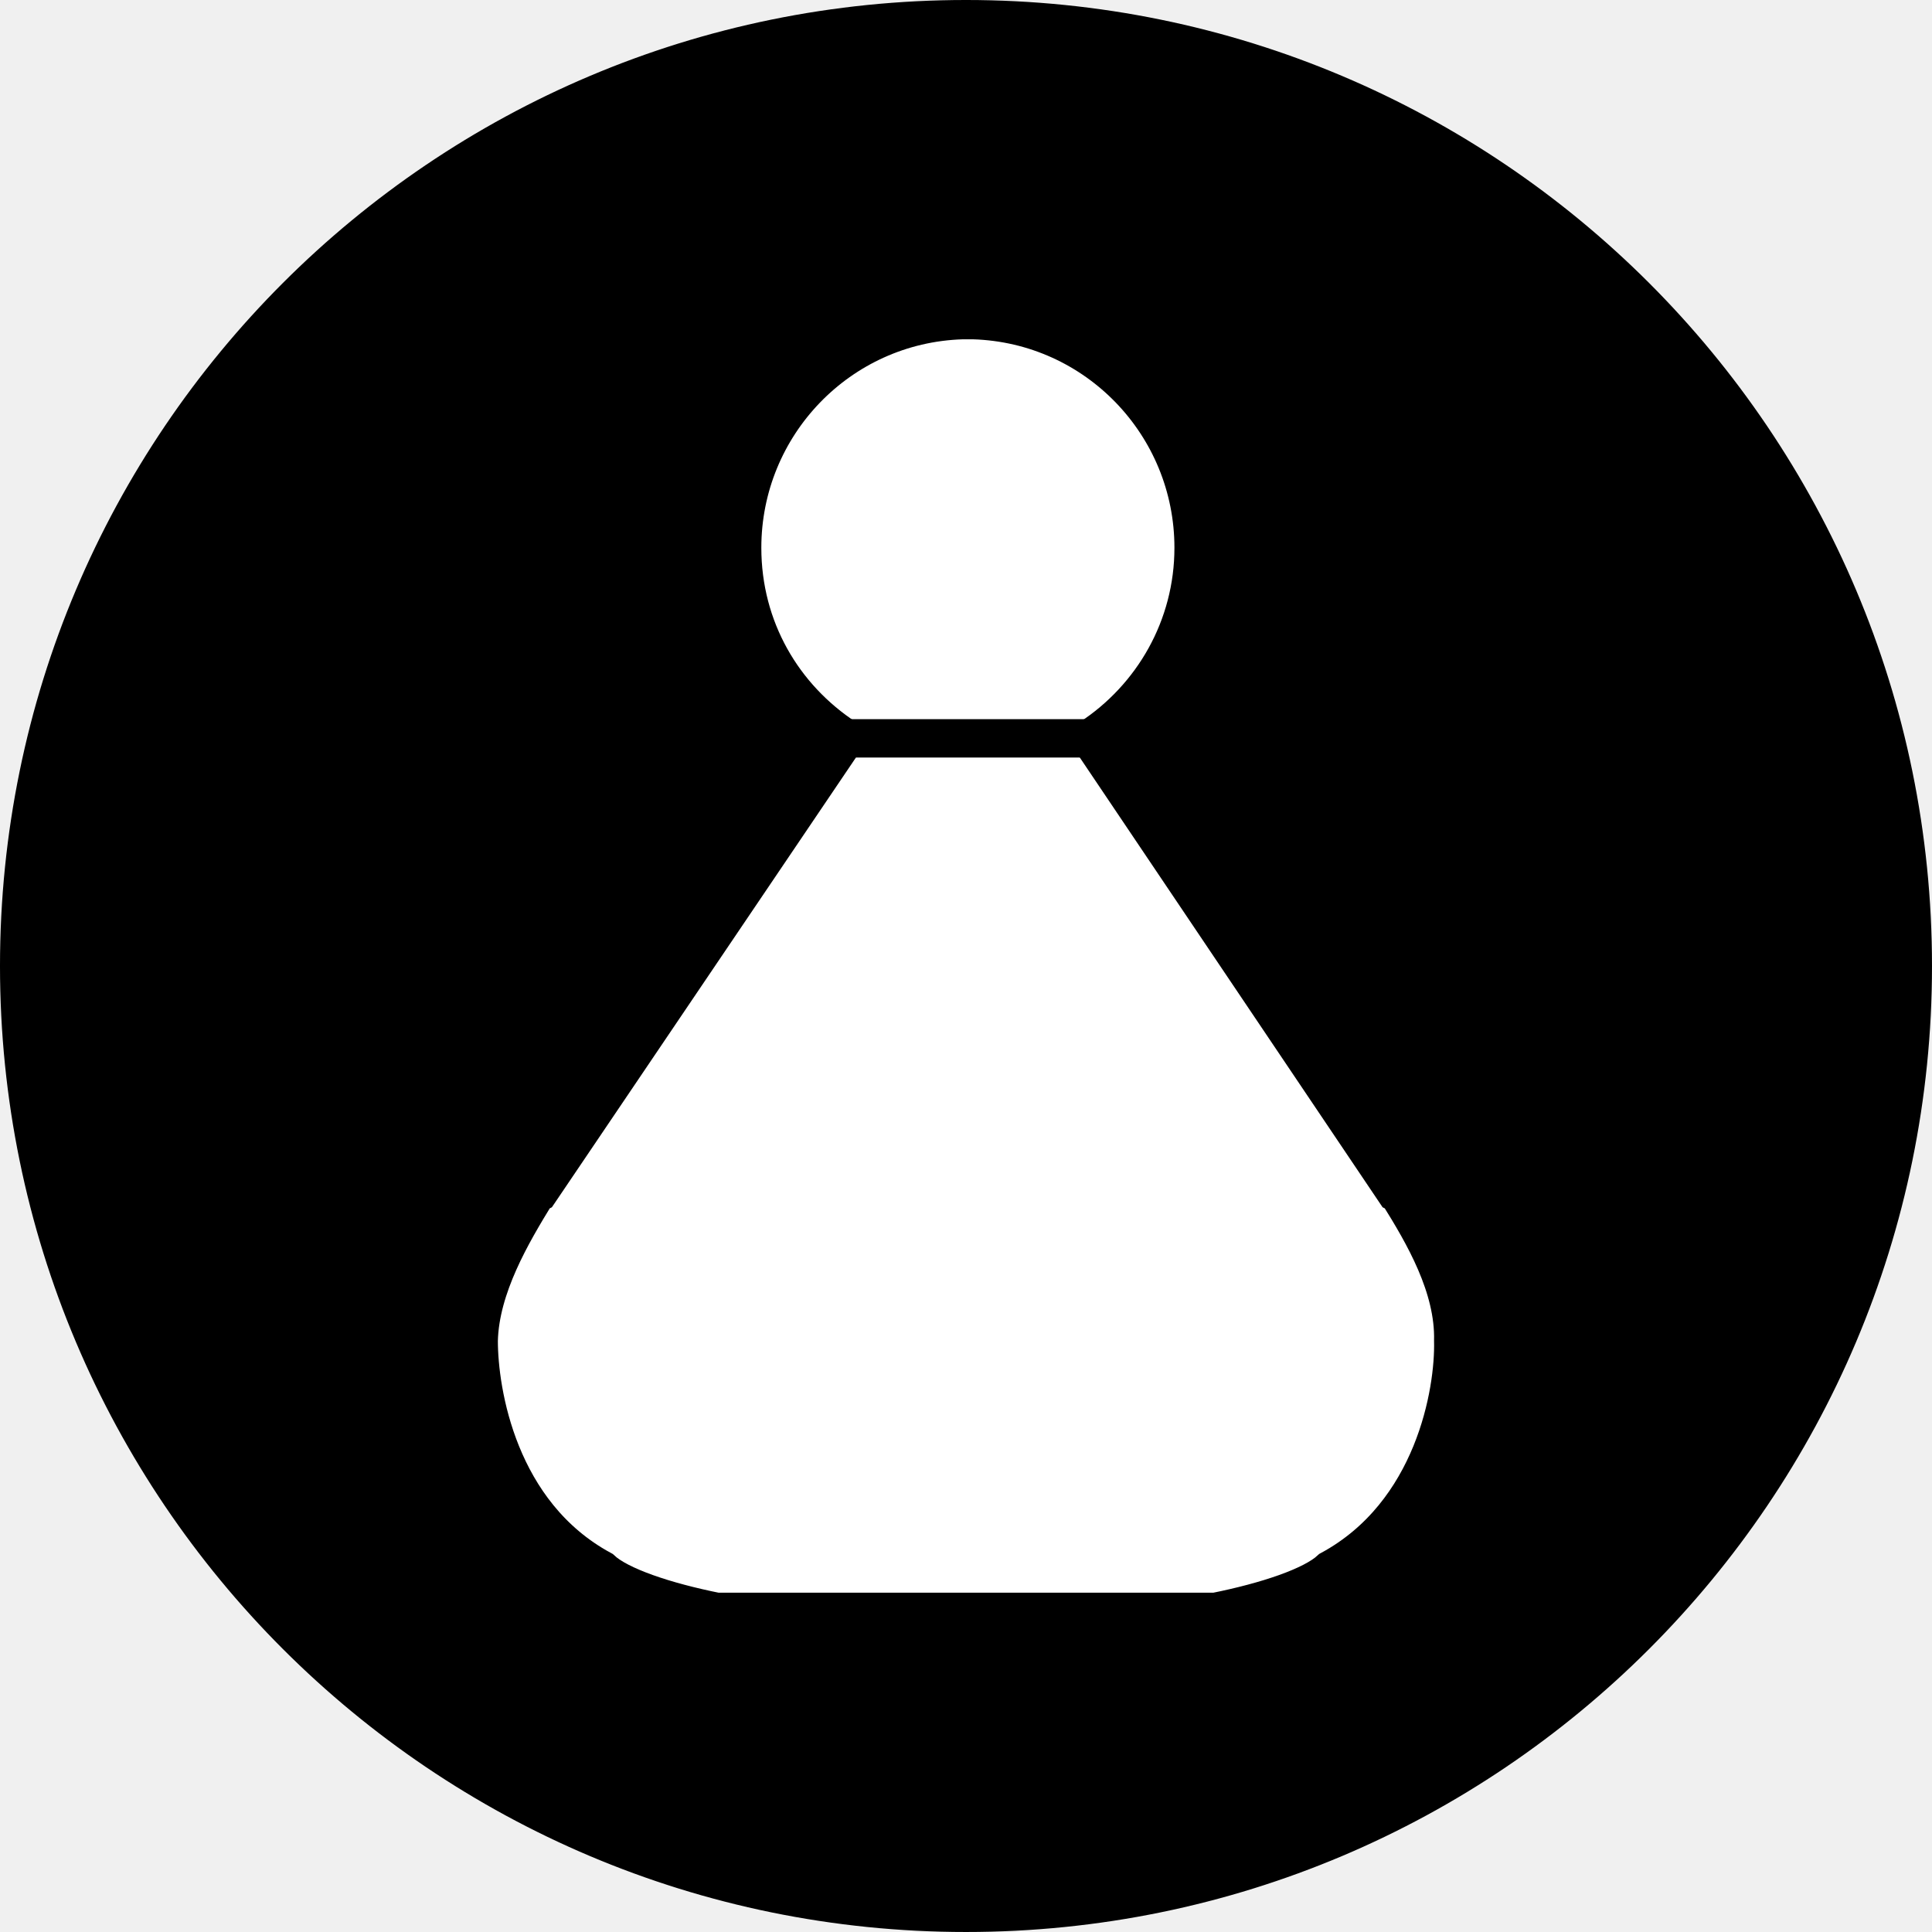
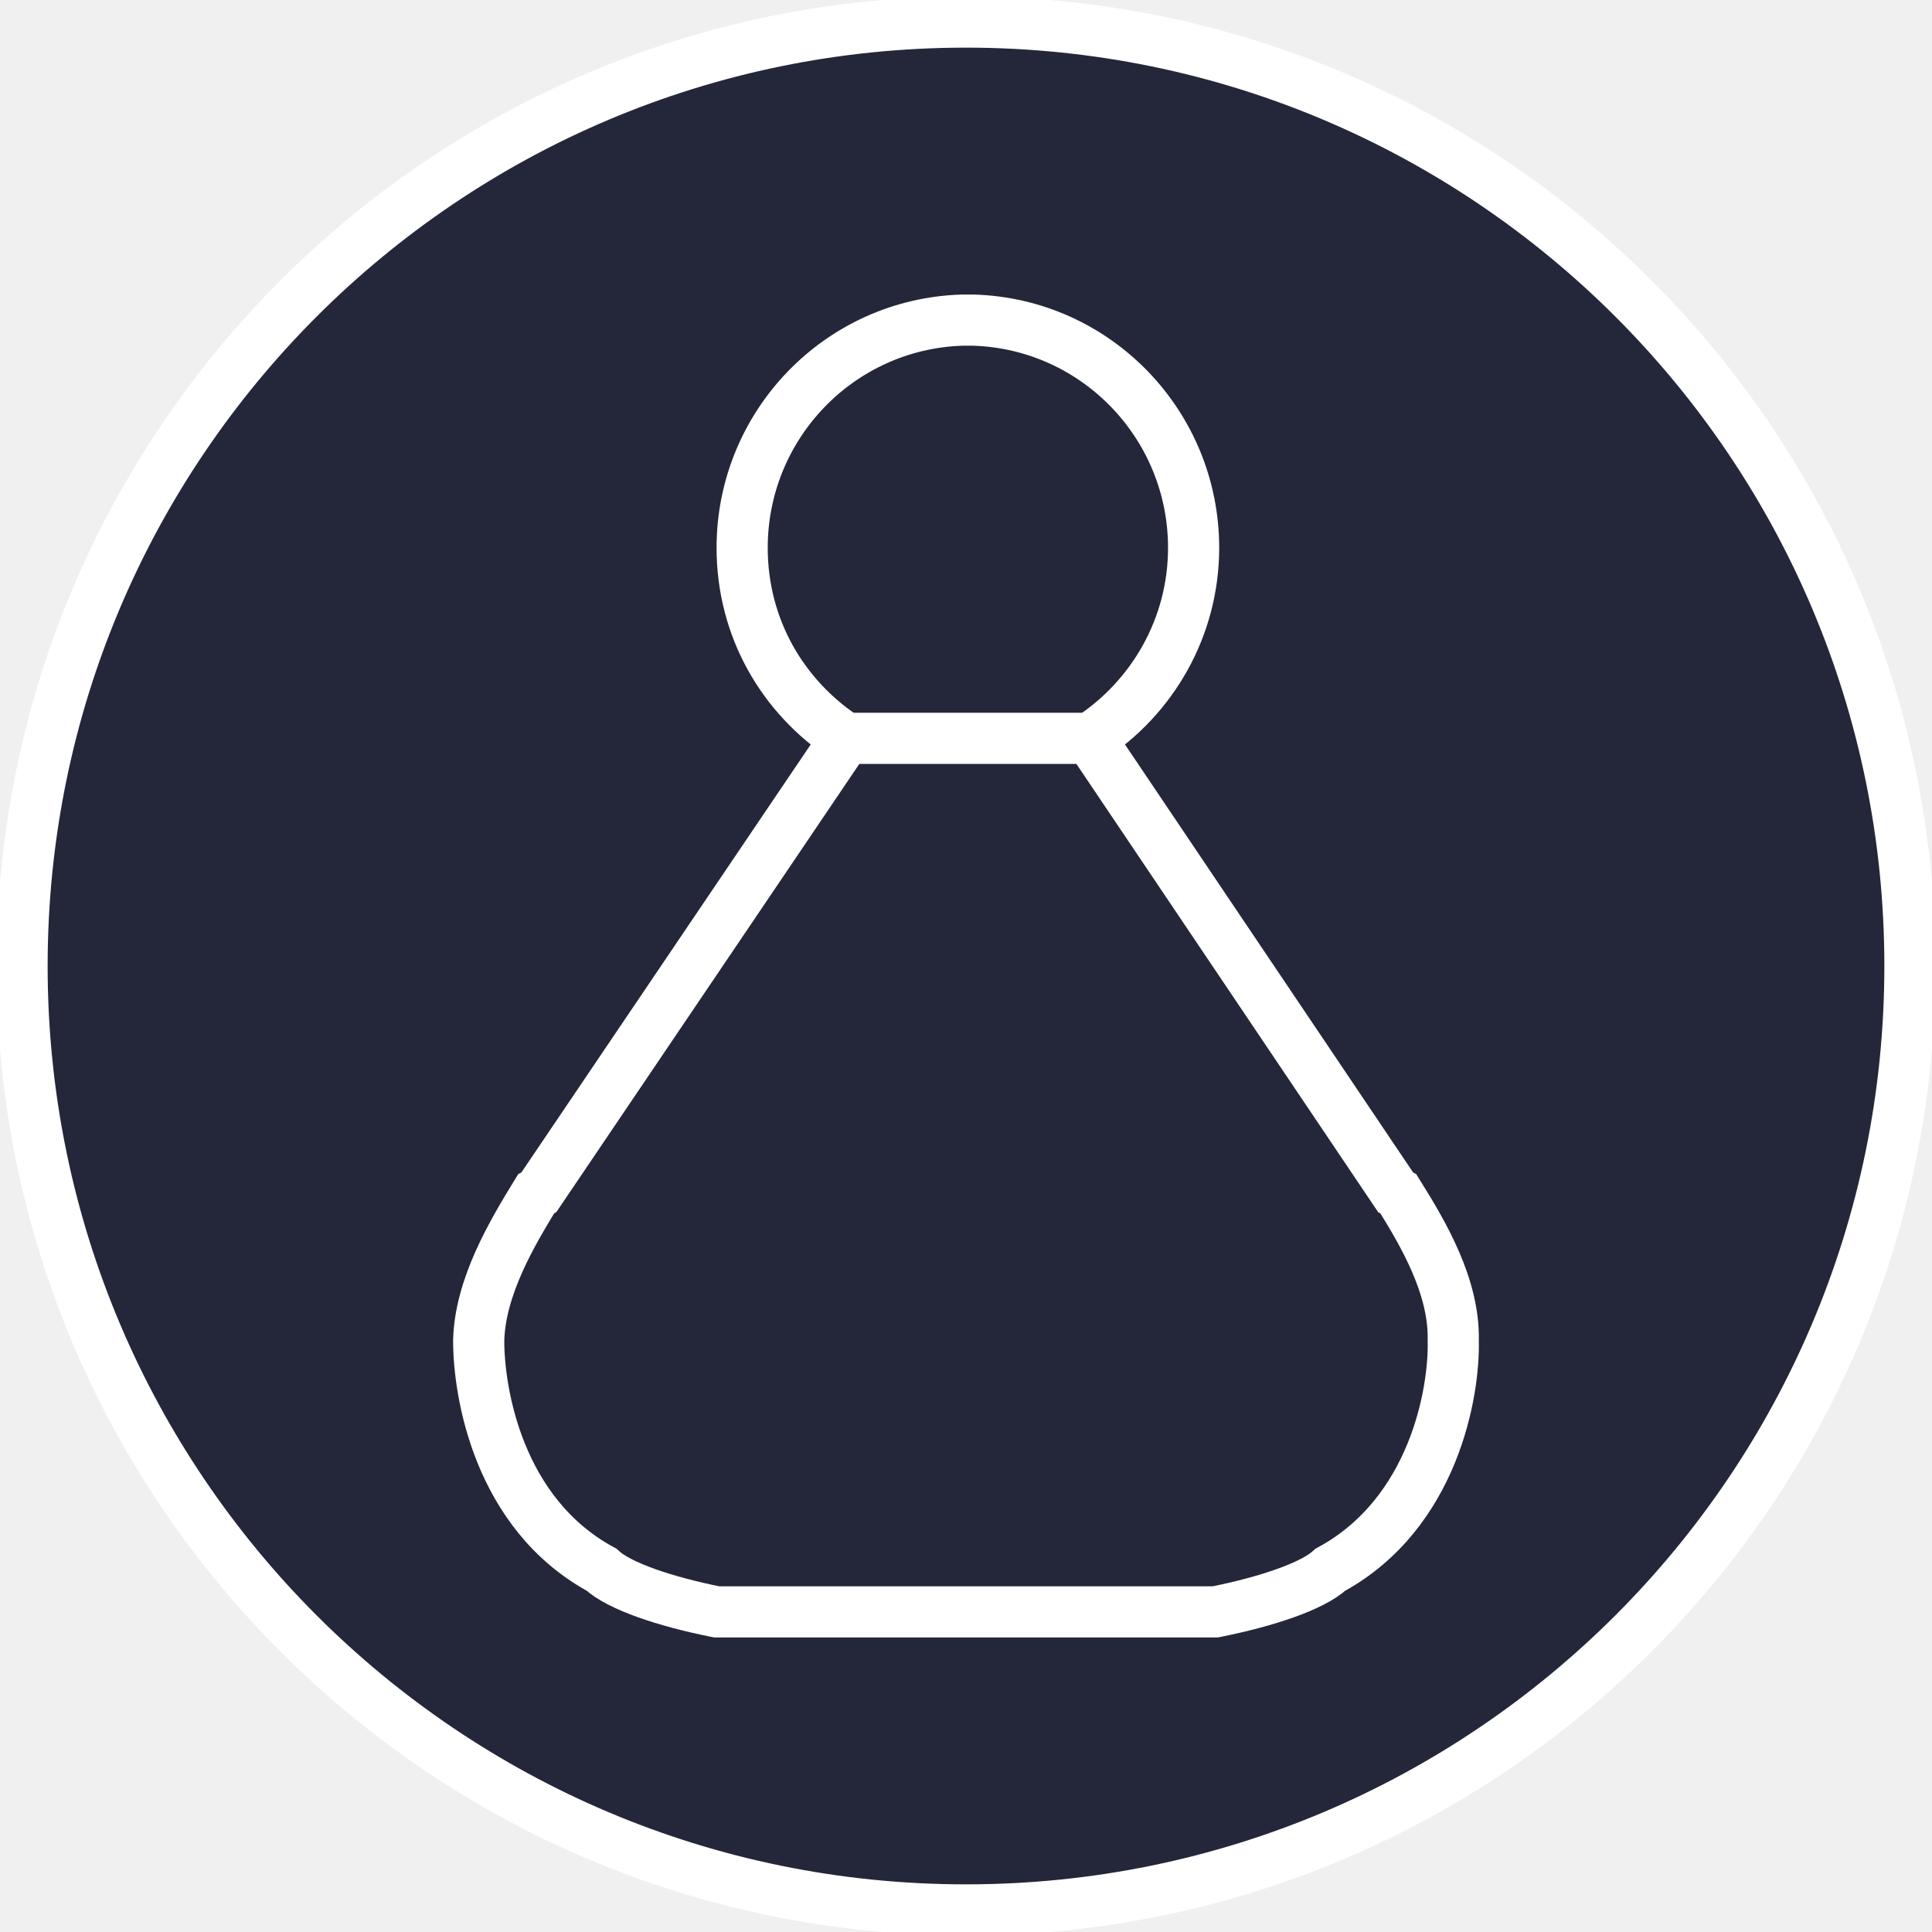
<svg xmlns="http://www.w3.org/2000/svg" version="1.1" id="Ebene_1" x="0px" y="0px" viewBox="0 0 151.062 151.062" enable-background="new 0 0 590 595" xml:space="preserve" width="4.263cm" height="4.263cm">
  <defs id="defs221" />
  <g id="black_pawn" transform="translate(-433.5982,-295.5883)">
-     <circle style="color:#000000;     display:inline;     overflow:visible;     visibility:visible;     opacity:1;     fill:#000000;     fill-opacity:1;     fill-rule:nonzero;     stroke:#000000;     stroke-width:3.45;     stroke-linecap:round;     stroke-linejoin:miter;     stroke-miterlimit:10;     stroke-dasharray:none;     stroke-dashoffset:0;     stroke-opacity:1;     marker:none;     enable-background:accumulate" id="circle4360" cx="509.129" cy="371.119" r="73.806" />
+     <circle style="color:#000000;     display:inline;     overflow:visible;     visibility:visible;     opacity:1;     fill:#24273a;     fill-opacity:1;     fill-rule:nonzero;     stroke:#ffffff;     stroke-width:4;     stroke-linecap:round;     stroke-linejoin:miter;     stroke-miterlimit:10;     stroke-dasharray:none;     stroke-dashoffset:0;     stroke-opacity:1;     marker:none;     enable-background:accumulate" id="circle4360" cx="509.129" cy="371.119" r="73.806" />
    <g transform="translate(-115.4157,-36.91865)" id="g4830">
-       <path stroke-miterlimit="10" d="m 658.342,425.838 -0.2,-0.1 -23.9,-35.5 c 4.9,-3.2 8.1,-8.7 8.1,-14.9 0,-9.6 -7.6,-17.5 -17.2,-17.8 l -0.9,0 c -9.6,0.3 -17.2,8.2 -17.2,17.8 0,6.3 3.2,11.7 8.1,14.9 l -24,35.5 -0.2,0.1 c -1.9,3.1 -4.4,7.3 -4.5,11.5 0,4 1.5,13.5 9.6,17.9 1.4,1.3 5,2.5 9,3.3 l 39,0 c 4,-0.8 7.6,-2 9,-3.3 8.1,-4.4 9.7,-13.9 9.6,-17.9 0.1,-4.2 -2.3,-8.3 -4.3,-11.5 z" id="path151" style="fill:#ffffff;       stroke:#000000;stroke-width:3;stroke-miterlimit:10" />
-       <line stroke-miterlimit="10" x1="613.742" y1="390.238" x2="635.042" y2="390.238" id="line153" style="fill:none;stroke:#000000;stroke-width:3;stroke-miterlimit:10" />
+       <path stroke-miterlimit="10" d="m 658.342,425.838 -0.2,-0.1 -23.9,-35.5 c 4.9,-3.2 8.1,-8.7 8.1,-14.9 0,-9.6 -7.6,-17.5 -17.2,-17.8 l -0.9,0 c -9.6,0.3 -17.2,8.2 -17.2,17.8 0,6.3 3.2,11.7 8.1,14.9 l -24,35.5 -0.2,0.1 c -1.9,3.1 -4.4,7.3 -4.5,11.5 0,4 1.5,13.5 9.6,17.9 1.4,1.3 5,2.5 9,3.3 l 39,0 c 4,-0.8 7.6,-2 9,-3.3 8.1,-4.4 9.7,-13.9 9.6,-17.9 0.1,-4.2 -2.3,-8.3 -4.3,-11.5 z" id="path151" style="fill:#24273a;stroke:#ffffff;stroke-width:4;stroke-miterlimit:10" />
+       <line stroke-miterlimit="10" x1="613.742" y1="390.238" x2="635.042" y2="390.238" id="line153" style="fill:none;stroke:#ffffff;stroke-width:4;stroke-miterlimit:10" />
    </g>
  </g>
</svg>
